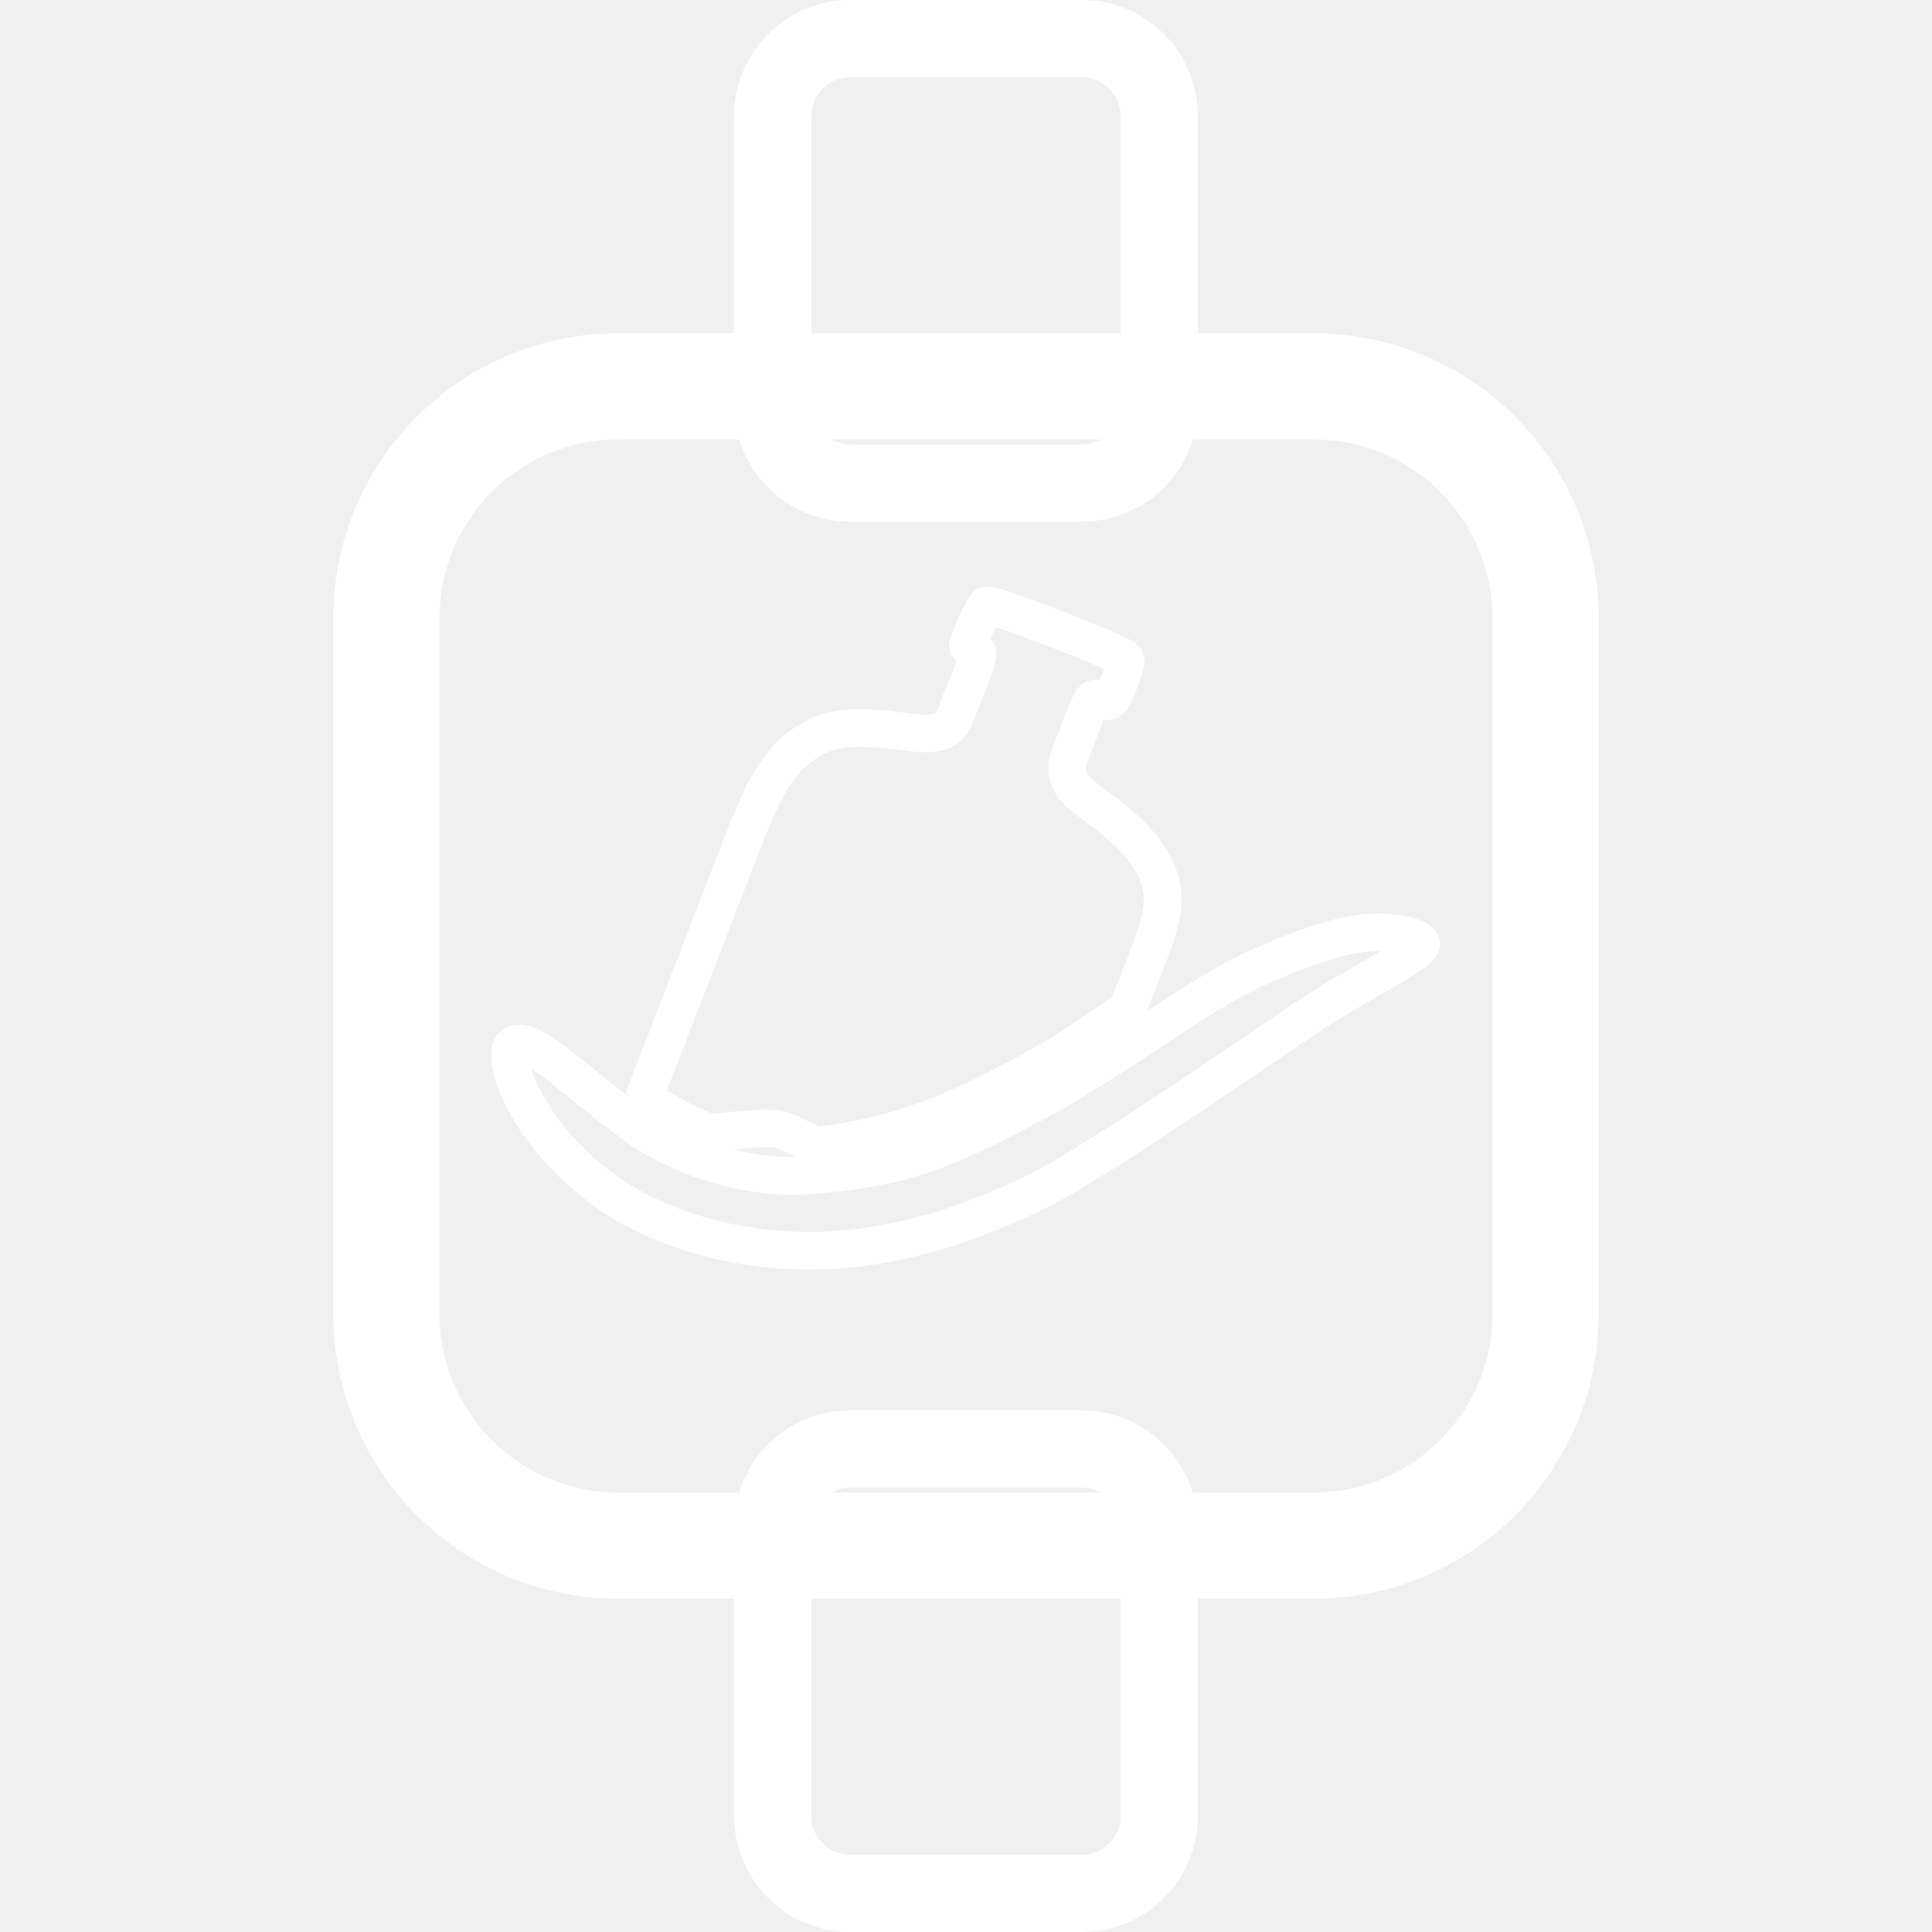
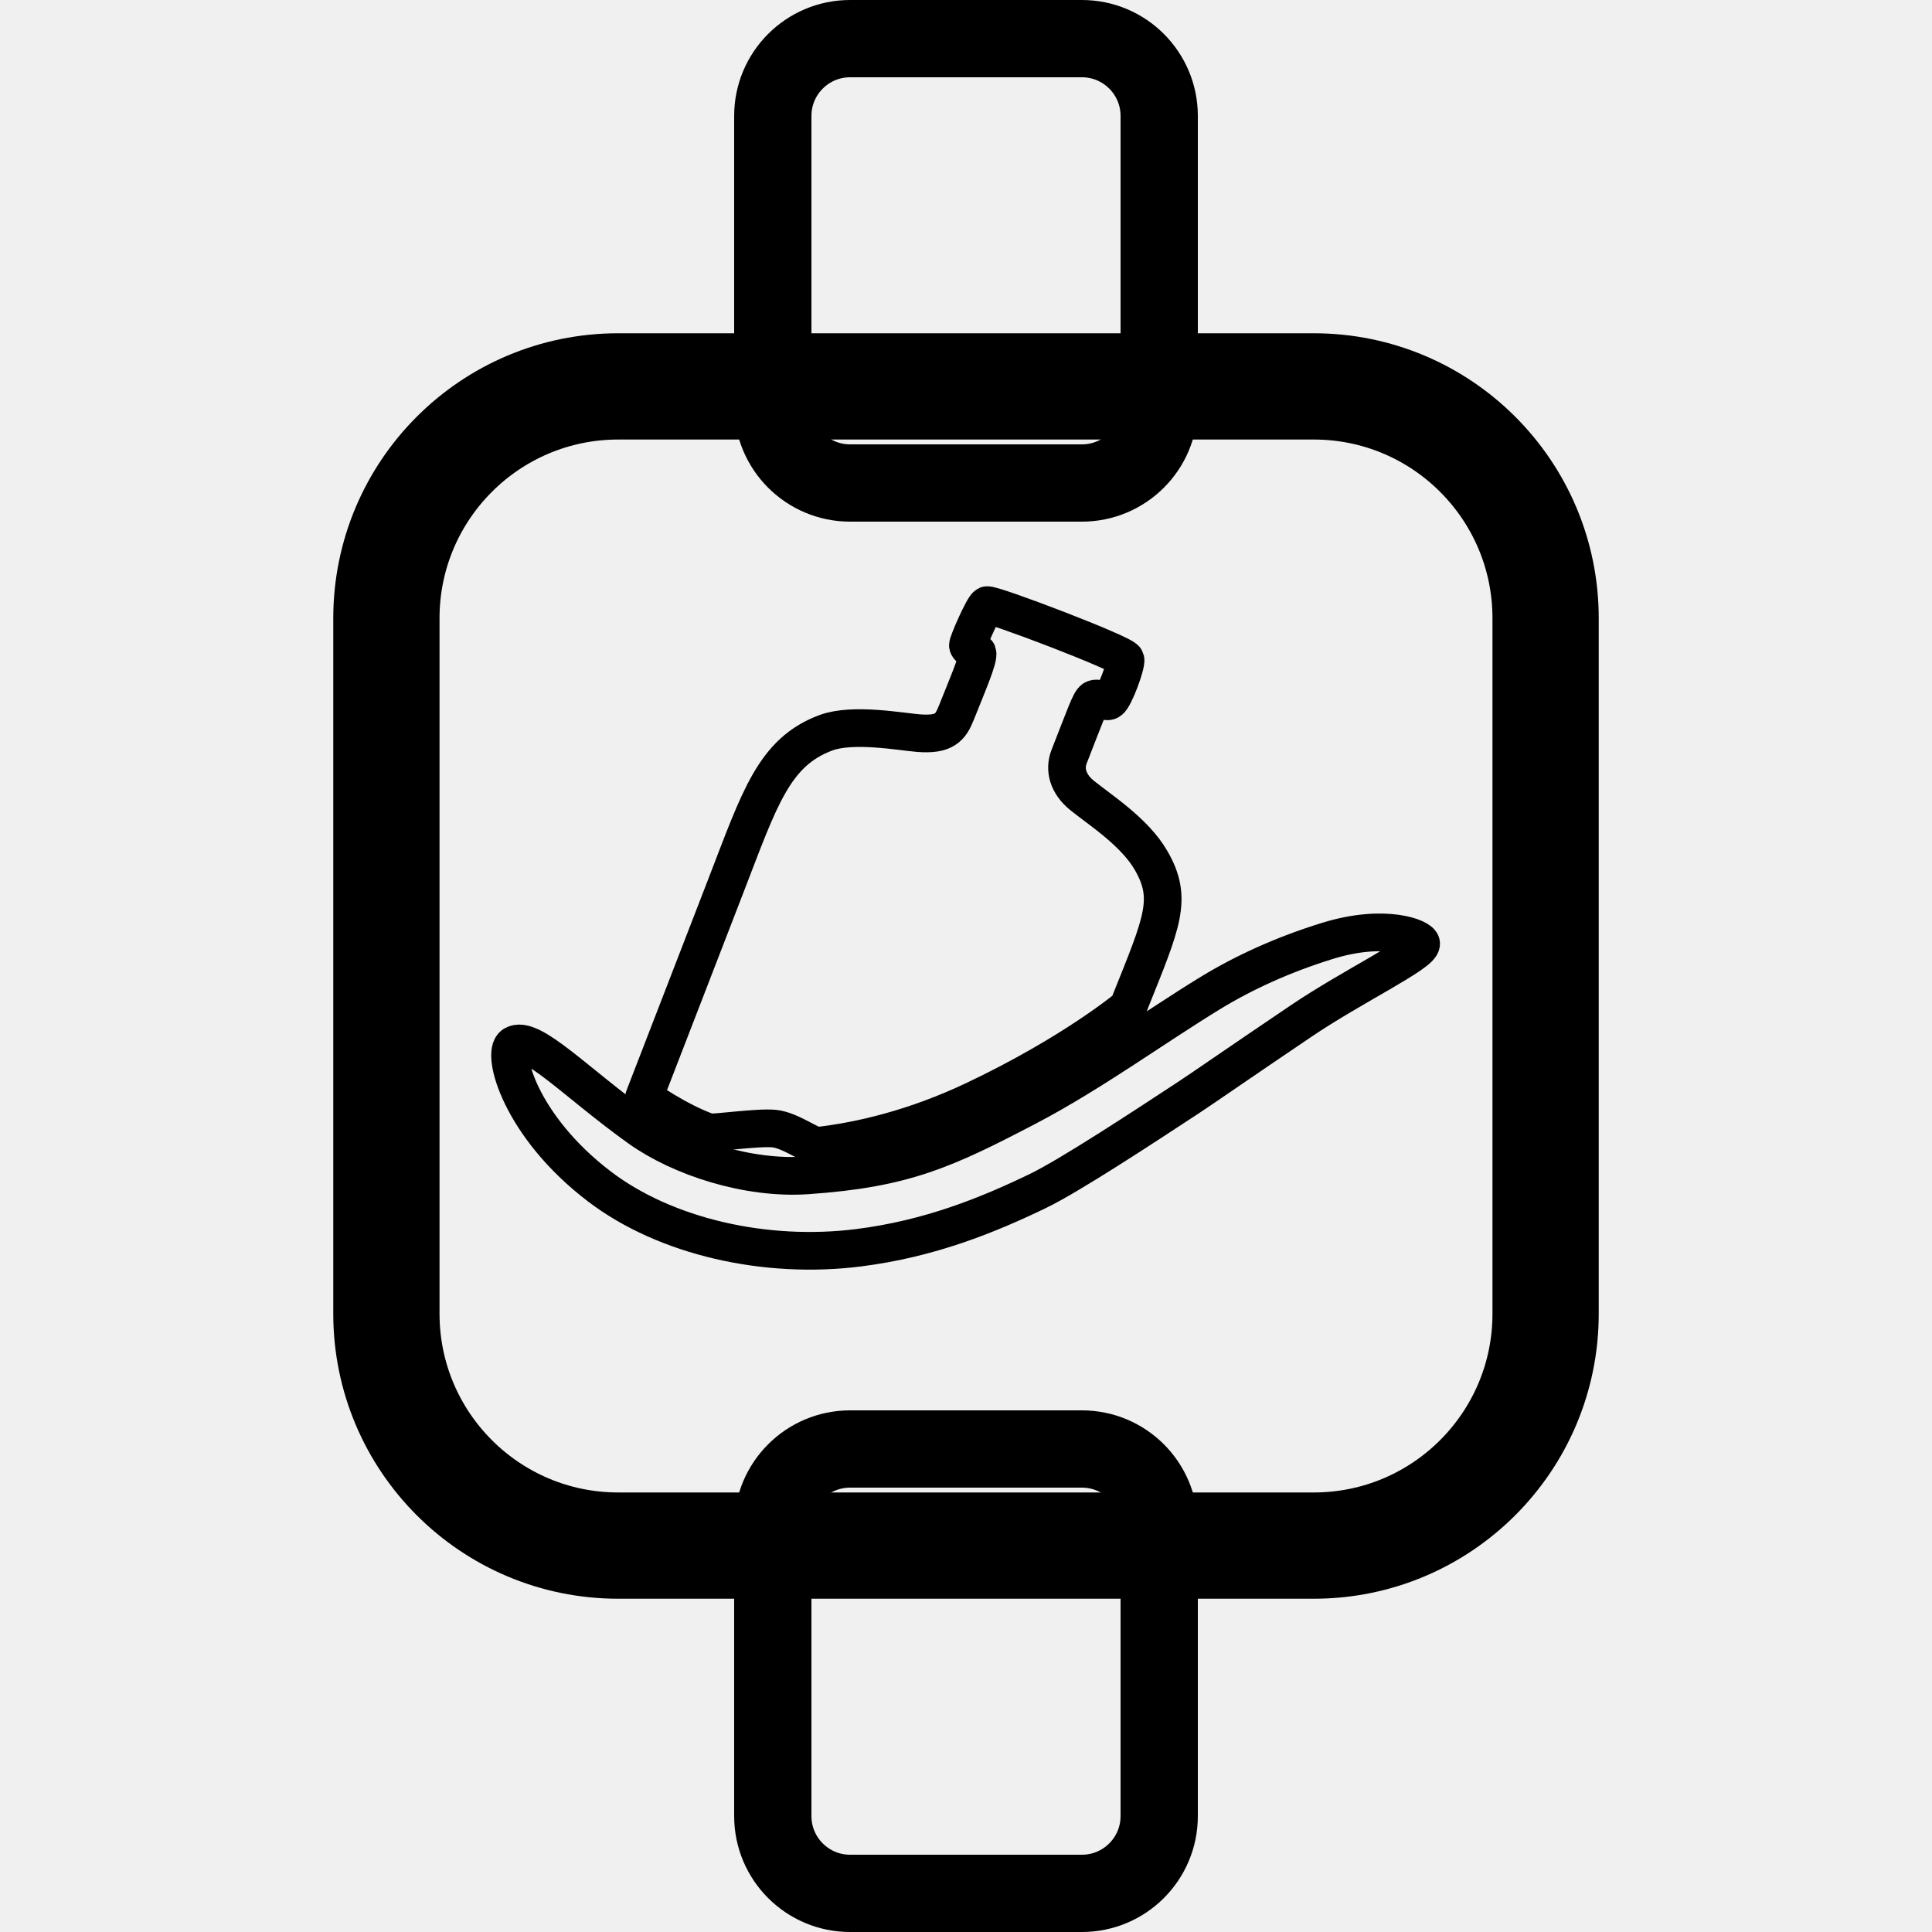
<svg xmlns="http://www.w3.org/2000/svg" viewBox="0 0 100 100">
-   <g fill="none" stroke="#ffffff" stroke-width="4" stroke-linejoin="round" vector-effect="non-scaling-stroke">
+   <g fill="none" stroke="#000000" stroke-width="4" stroke-linejoin="round" vector-effect="non-scaling-stroke">
    <rect x="40" y="2" width="20" height="23" rx="4" />
    <rect x="40" y="75" width="20" height="23" rx="4" />
  </g>
-   <rect x="20" y="20" width="60" height="60" rx="12" fill="none" stroke="#ffffff" stroke-width="5.5" />
-   <g fill="none" stroke="#ffffff" stroke-width="6.5" stroke-linejoin="round" stroke-linecap="round" vector-effect="non-scaling-stroke" transform="translate(26.4,31.5) scale(0.30)">
+   <rect x="20" y="20" width="60" height="60" rx="12" fill="none" stroke="#000000" stroke-width="5.5" />
+   <g fill="none" stroke="#000000" stroke-width="6.5" stroke-linejoin="round" stroke-linecap="round" vector-effect="non-scaling-stroke" transform="translate(26.4,31.5) scale(0.30)">
    <path d="M0.607,75.285c2.957-1.872,10.882,6.629,21.713,14.362c7.039,5.026,18.661,8.853,28.952,8.143       c16.757-1.156,23.71-4.386,37.85-11.763c11.088-5.785,22.27-13.948,31.82-19.767c5.646-3.441,12.449-6.567,20.107-8.932       c9.948-3.071,16.148-0.501,16.148,0.494c0,1.708-11.752,7.285-20.688,13.323C125.019,78.909,119.63,82.676,117,84.402       c-7.518,4.935-20.387,13.411-25.948,16.092c-8.695,4.192-18.633,8.229-30.899,9.782c-16.073,2.035-33.311-1.882-44.718-10.558       C1.721,89.287-1.548,76.65,0.607,75.285" />
    <path d="M23.112,84.347c0,0,12.419-32.107,14.23-36.798c5.747-14.886,8.213-22.798,17.158-26.123       c4.664-1.734,13.022-0.163,16.008,0.066c4.411,0.339,5.467-0.955,6.464-3.449c2.122-5.303,3.954-9.546,3.664-10.414       c-0.073-0.219-1.474-0.592-1.639-1.253c-0.096-0.386,2.626-6.609,3.278-6.963c0.676-0.365,23.721,8.409,23.914,9.374       c0.179,0.896-1.929,6.653-2.797,7.135c-0.678,0.377-1.84-0.767-2.7-0.289c-0.607,0.337-1.472,2.853-4.242,9.931       c-0.868,2.218-0.169,4.714,2.218,6.653c3.085,2.507,9.103,6.307,11.956,11.282c3.761,6.557,1.929,10.501-3.568,24.202       l-0.385,1.061c0,0-9.427,7.917-26.617,16.06c-10.066,4.768-19.451,7.009-26.897,7.863c-1.202,0.138-4.739-2.688-7.6-2.967       c-2.857-0.28-10.651,0.869-11.309,0.638C28.789,88.433,23.112,84.347,23.112,84.347" />
  </g>
</svg>
